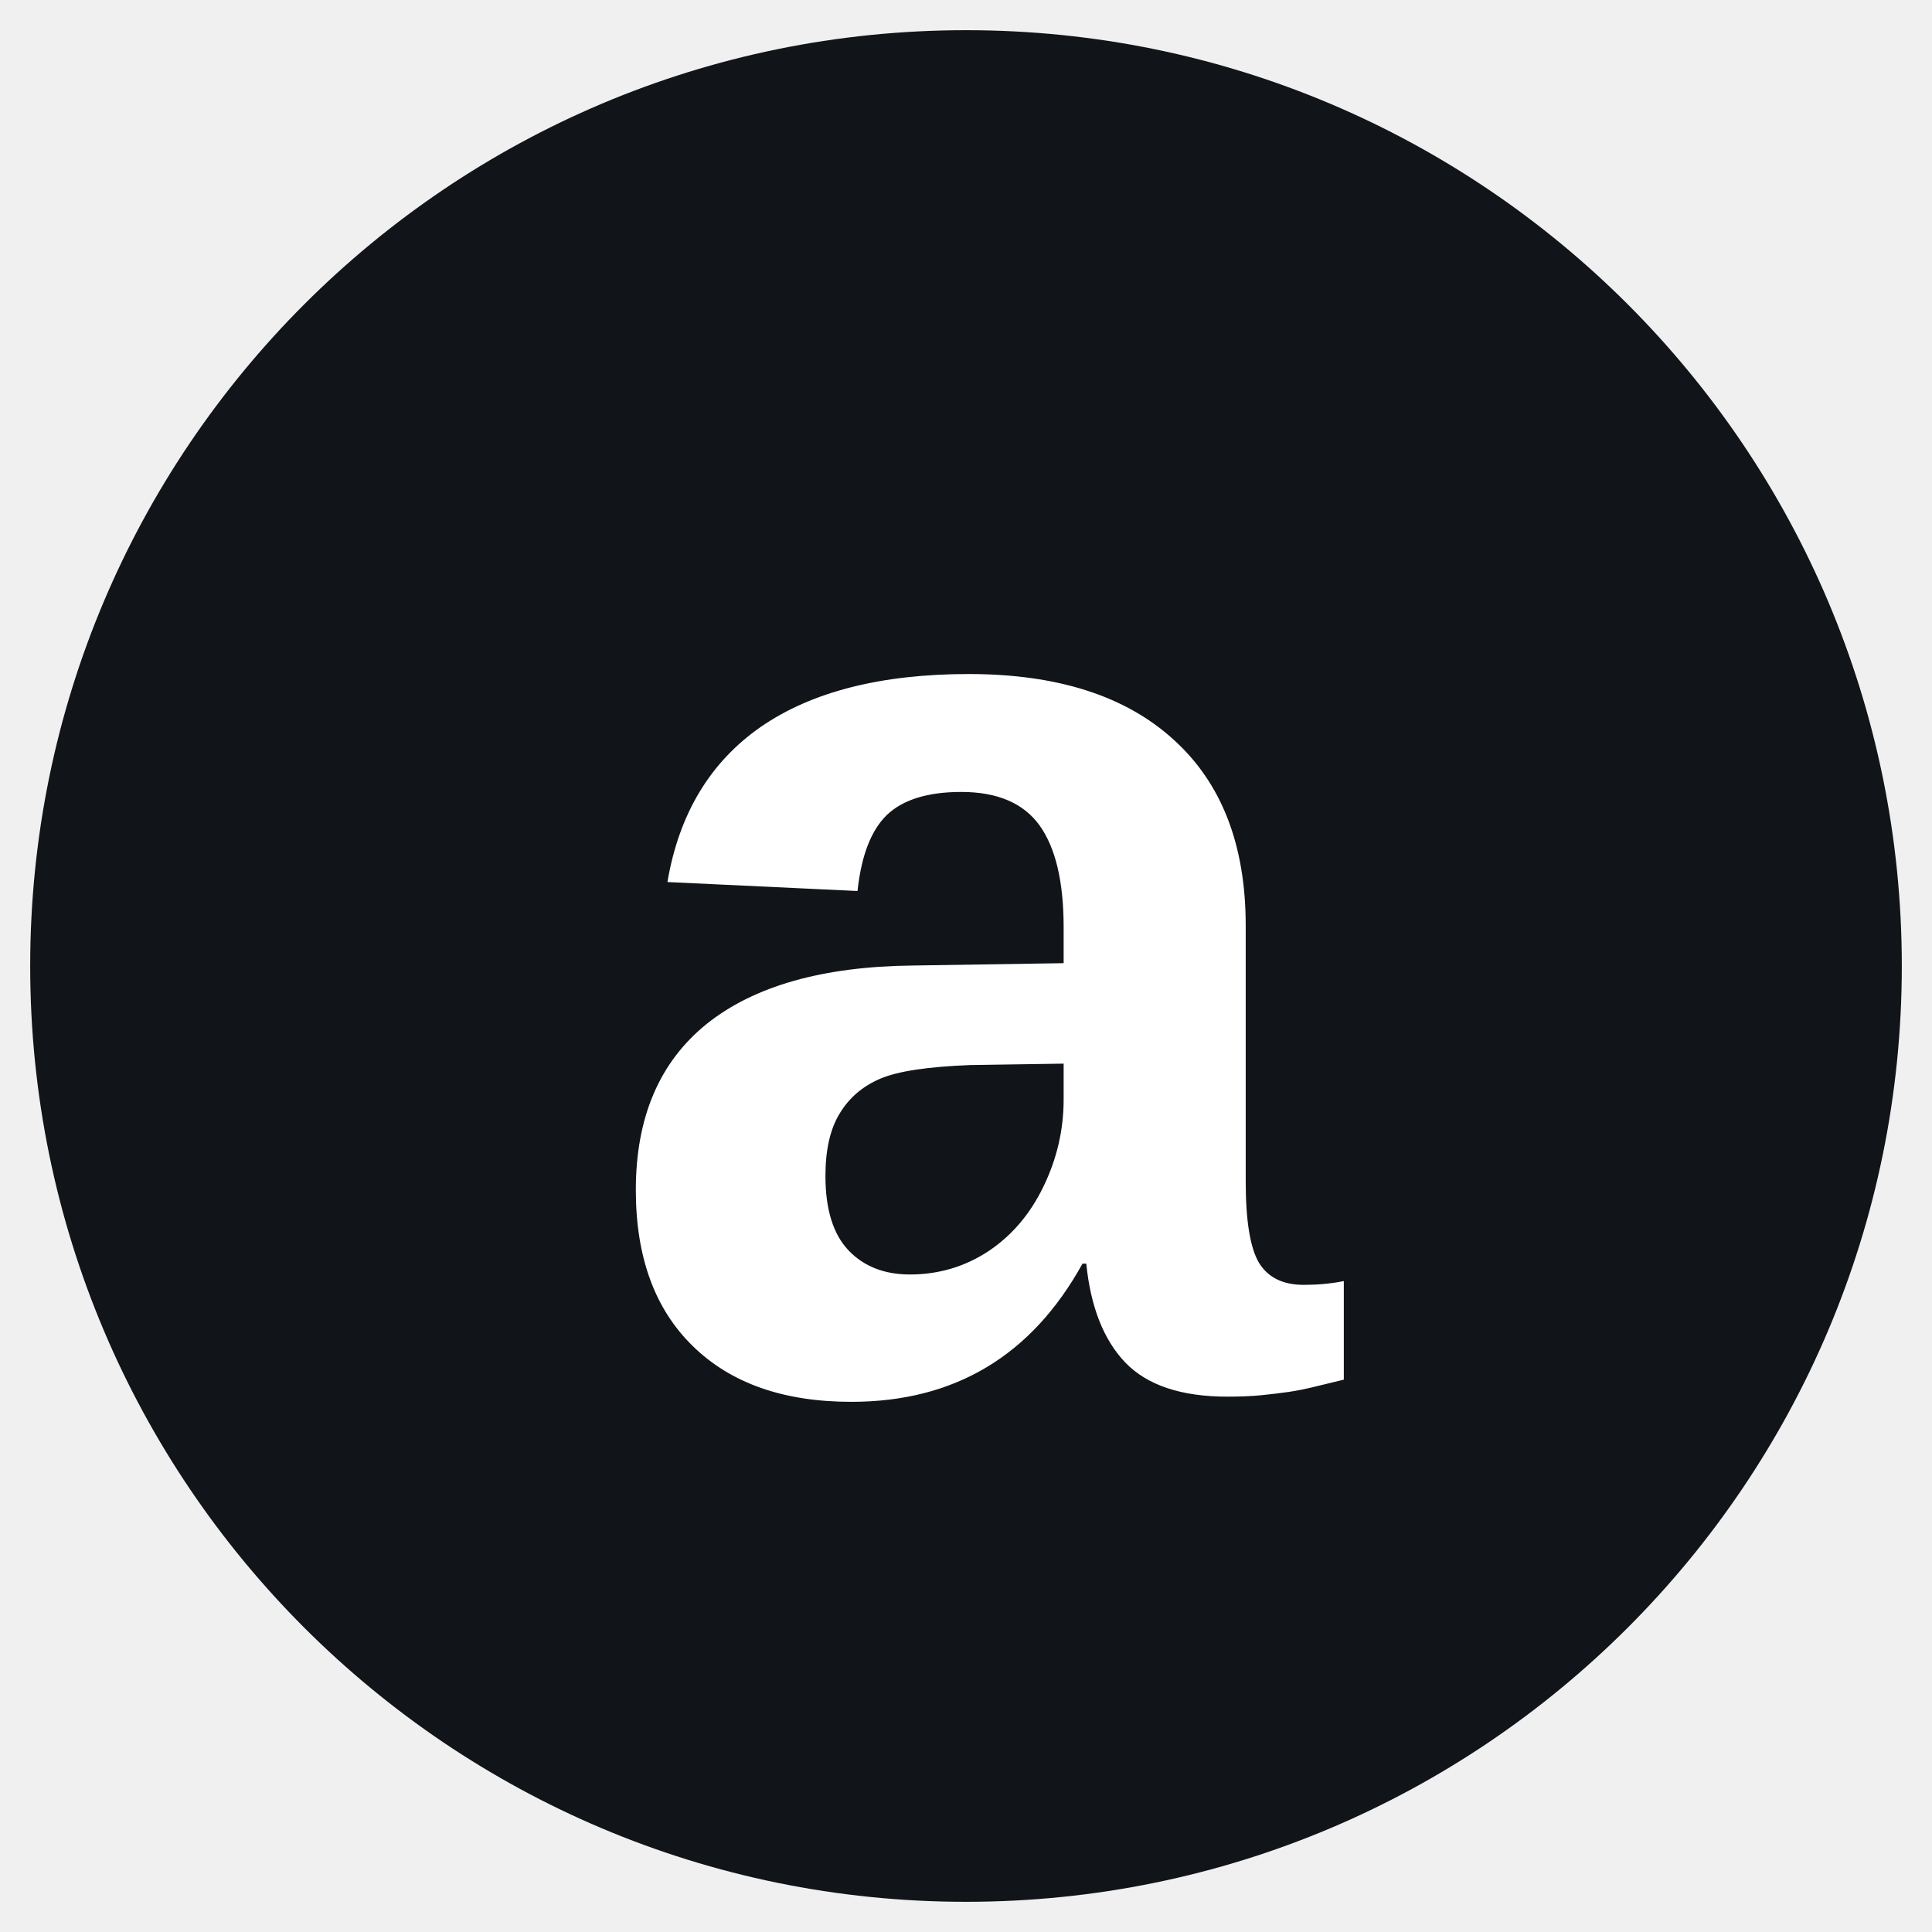
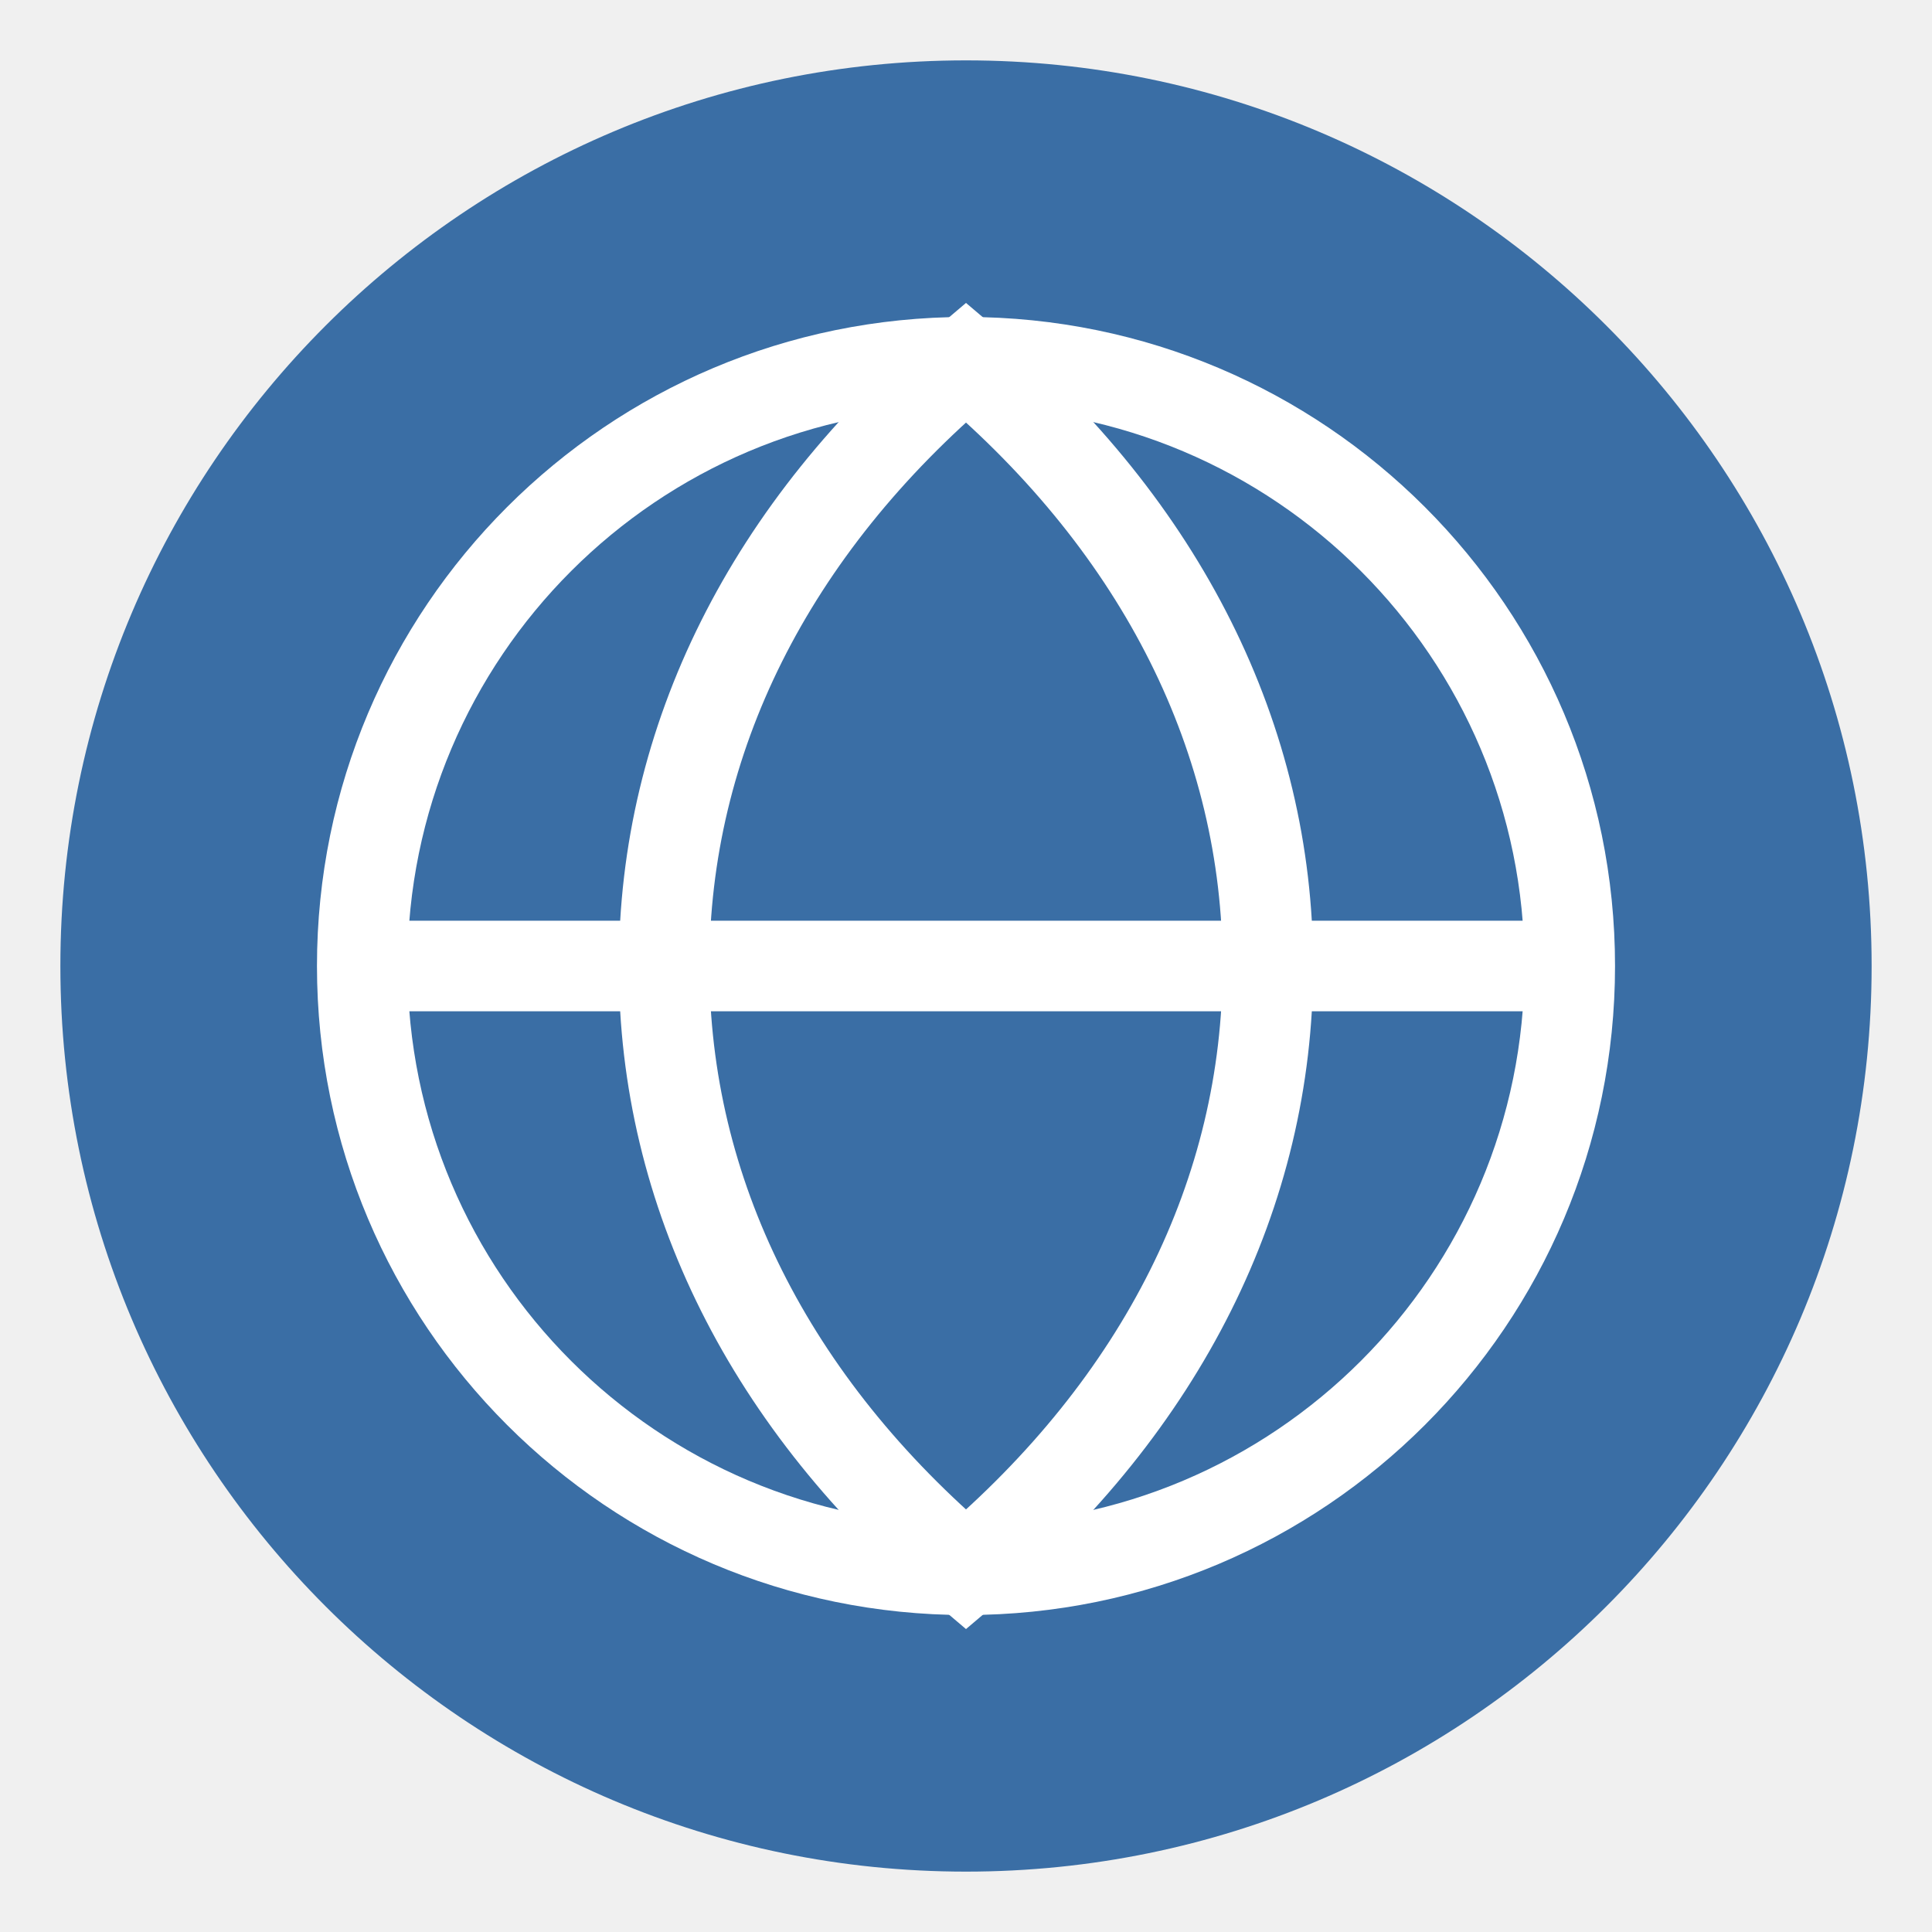
- <svg xmlns="http://www.w3.org/2000/svg" width="64" height="64" viewBox="0 0 64 64">
-   <circle cx="32" cy="32" r="31" fill="#111418" />
-   <text x="32" y="46" text-anchor="middle" font-family="'Raleway','Helvetica Neue','Segoe UI',Arial,sans-serif" font-weight="800" font-size="44" fill="#ffffff">a</text>
+ <svg xmlns="http://www.w3.org/2000/svg" width="64" height="64" viewBox="0 0 64 64" role="img" aria-label="Globe">
+   <circle cx="32" cy="32" r="30" fill="#3a6ea5" />
+   <circle cx="32" cy="32" r="20" fill="none" stroke="#ffffff" stroke-width="3" />
+   <path d="M32 12c6.5 5.5 10 12.5 10 20s-3.5 14.5-10 20c-6.5-5.5-10-12.5-10-20s3.5-14.5 10-20Z" fill="none" stroke="#ffffff" stroke-width="3" />
+   <path d="M12 32h40" fill="none" stroke="#ffffff" stroke-width="3" />
</svg>
